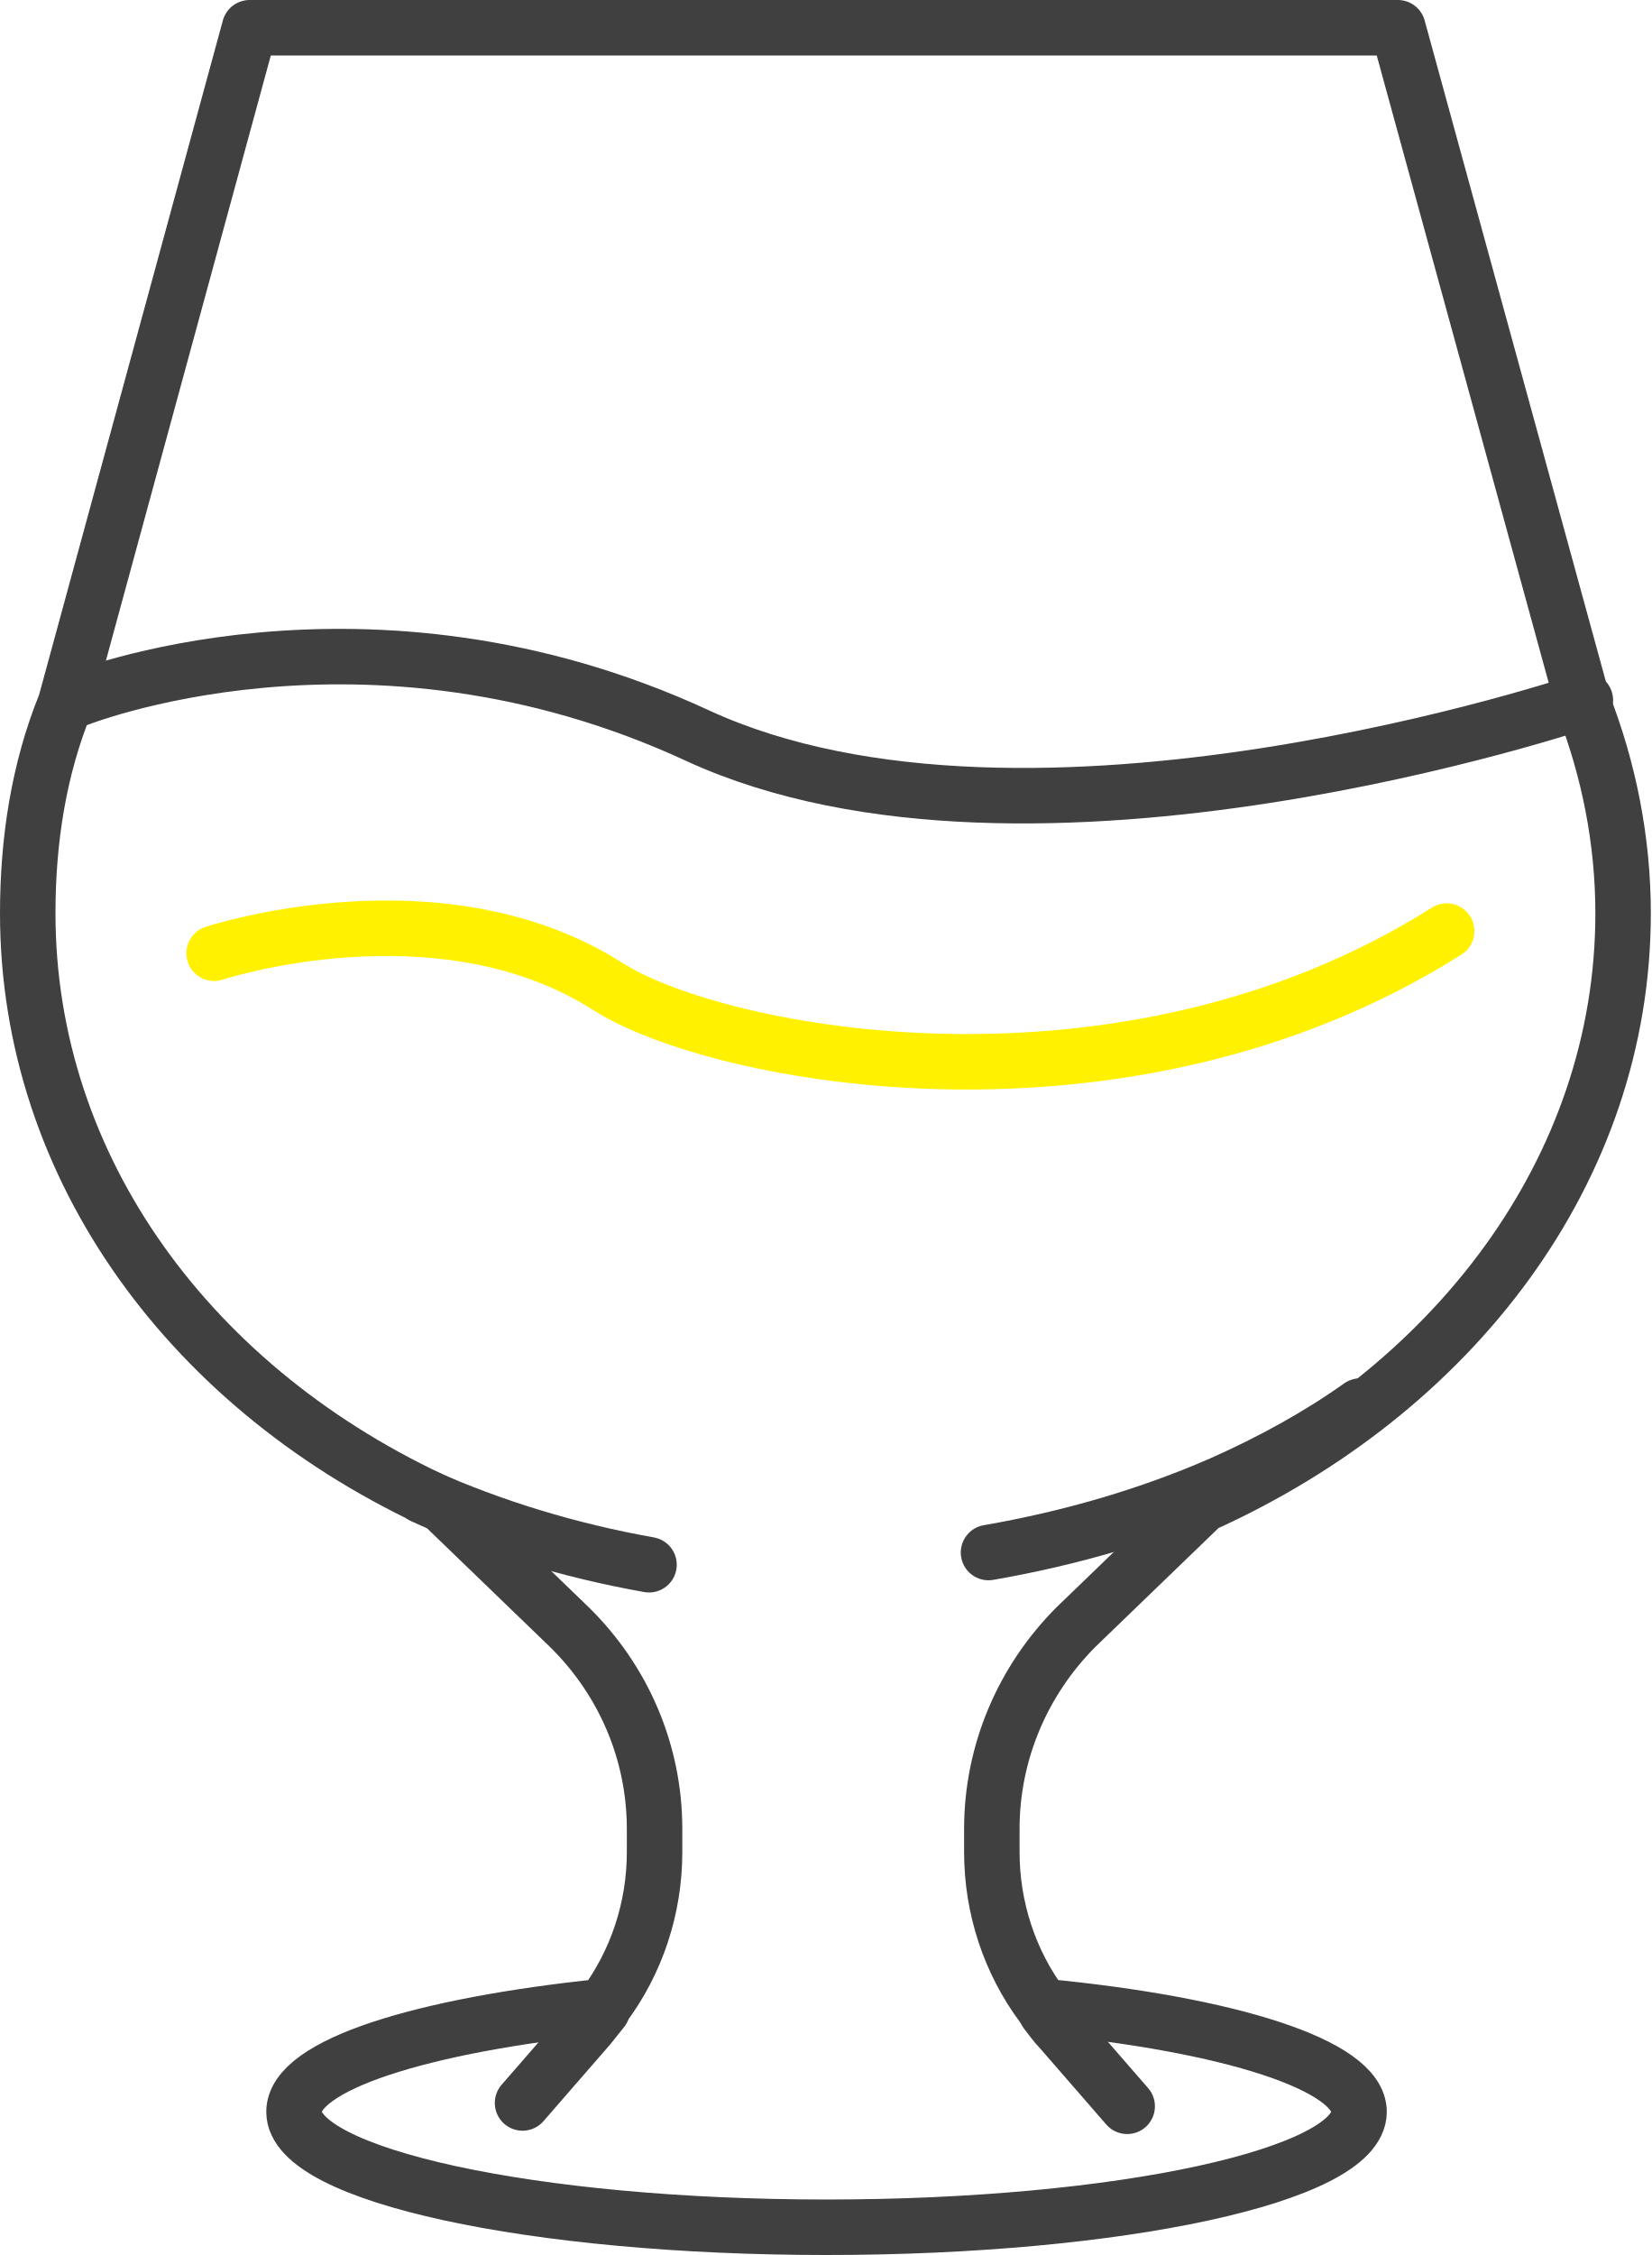
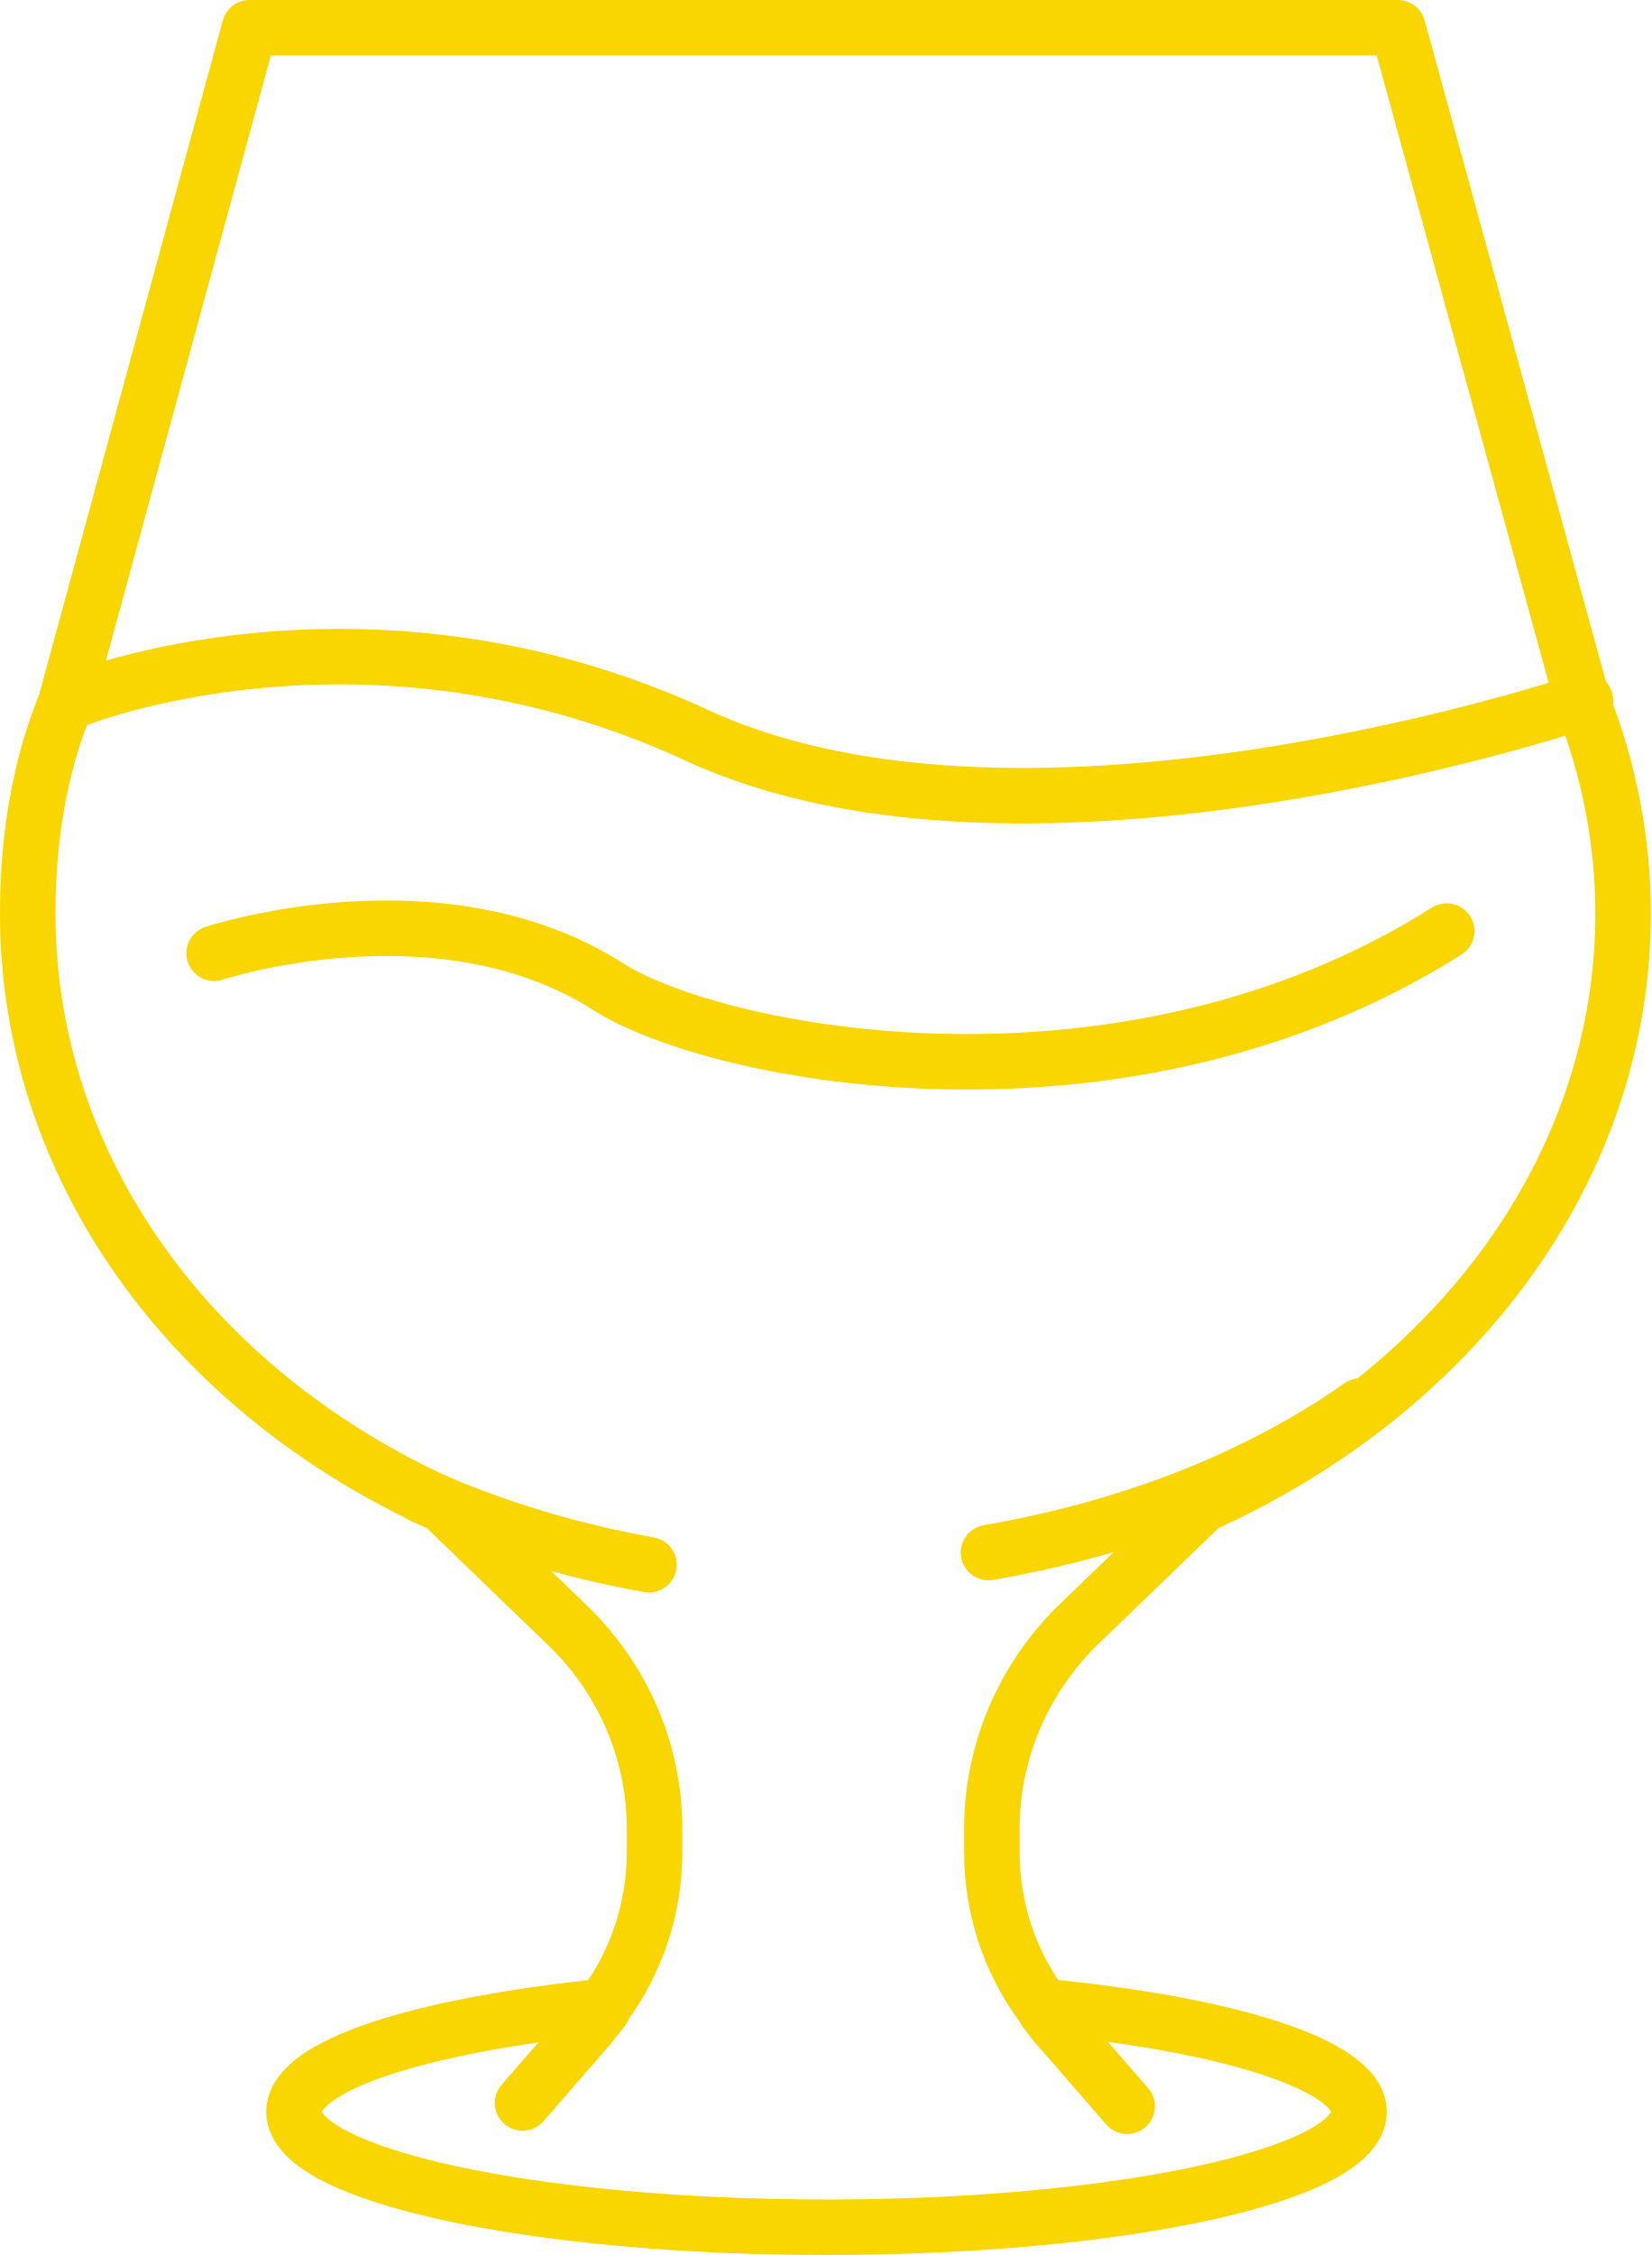
<svg xmlns="http://www.w3.org/2000/svg" xmlns:xlink="http://www.w3.org/1999/xlink" version="1.1" id="Layer_1" x="0px" y="0px" viewBox="0 0 148.9 203.2" style="enable-background:new 0 0 148.9 203.2;" xml:space="preserve">
  <style type="text/css">
	
- 		.st0{clip-path:url(#SVGID_2_);fill:none;stroke:#404041;stroke-width:5;stroke-linecap:round;stroke-linejoin:round;stroke-miterlimit:10;}
+ 		.st0{clip-path:url(#SVGID_2_);fill:none;stroke:#f9d600;stroke-width:5;stroke-linecap:round;stroke-linejoin:round;stroke-miterlimit:10;}
	
- 		.st1{clip-path:url(#SVGID_2_);fill:none;stroke:#FFF100;stroke-width:5;stroke-linecap:round;stroke-linejoin:round;stroke-miterlimit:10;}
+ 		.st1{clip-path:url(#SVGID_2_);fill:none;stroke:#f9d600;stroke-width:5;stroke-linecap:round;stroke-linejoin:round;stroke-miterlimit:10;}
</style>
  <g>
    <defs>
      <rect id="SVGID_1_" width="148.9" height="203.2" />
    </defs>
    <clipPath id="SVGID_2_">
      <use xlink:href="#SVGID_1_" style="overflow:visible;" />
    </clipPath>
    <path class="st0" d="M47.1,189.5l6-6.9c0.4-0.5,0.8-1,1.2-1.5" />
    <path class="st0" d="M94.3,181.3c0.4,0.5,0.8,1.1,1.3,1.6l6,6.9" />
    <path class="st0" d="M89.4,164.8v2.1c0,5,1.6,9.9,4.6,13.9c16.8,1.6,28.5,5.3,28.5,9.5c0,5.7-21.5,10.4-48,10.4   c-26.5,0-48-4.7-48-10.4c0-4.2,11.4-7.8,27.9-9.5h0c3-4,4.6-8.9,4.6-13.9v-2.1c0-6.9-2.8-13.4-7.7-18.2l-11.4-11   C17.3,125.4,2.5,105.3,2.5,82.3c0-6.6,1-13,3.4-18.9L22.5,2.5h103.5l16.7,60.9h0c2.3,5.9,3.6,12.3,3.6,18.9   c0,23.1-15.3,43.1-37.9,53.3l0,0l-11.4,11C92.2,151.4,89.4,157.9,89.4,164.8z" />
    <path class="st0" d="M6.7,63.1c0,0,26.2-10.7,56.2,3.2c30,13.8,80-3.2,80-3.2" />
    <path class="st0" d="M58.5,141c-7.3-1.3-14.1-3.4-20.4-6.2" />
    <path class="st0" d="M122.6,126.7c-3.8,2.7-8,5-12.5,7c-6.4,2.8-13.5,4.9-21,6.2" />
    <path class="st1" d="M19.3,85.9c0,0,20.3-6.7,35.5,3c9.9,6.3,46.5,13.4,75.6-5" />
  </g>
</svg>
